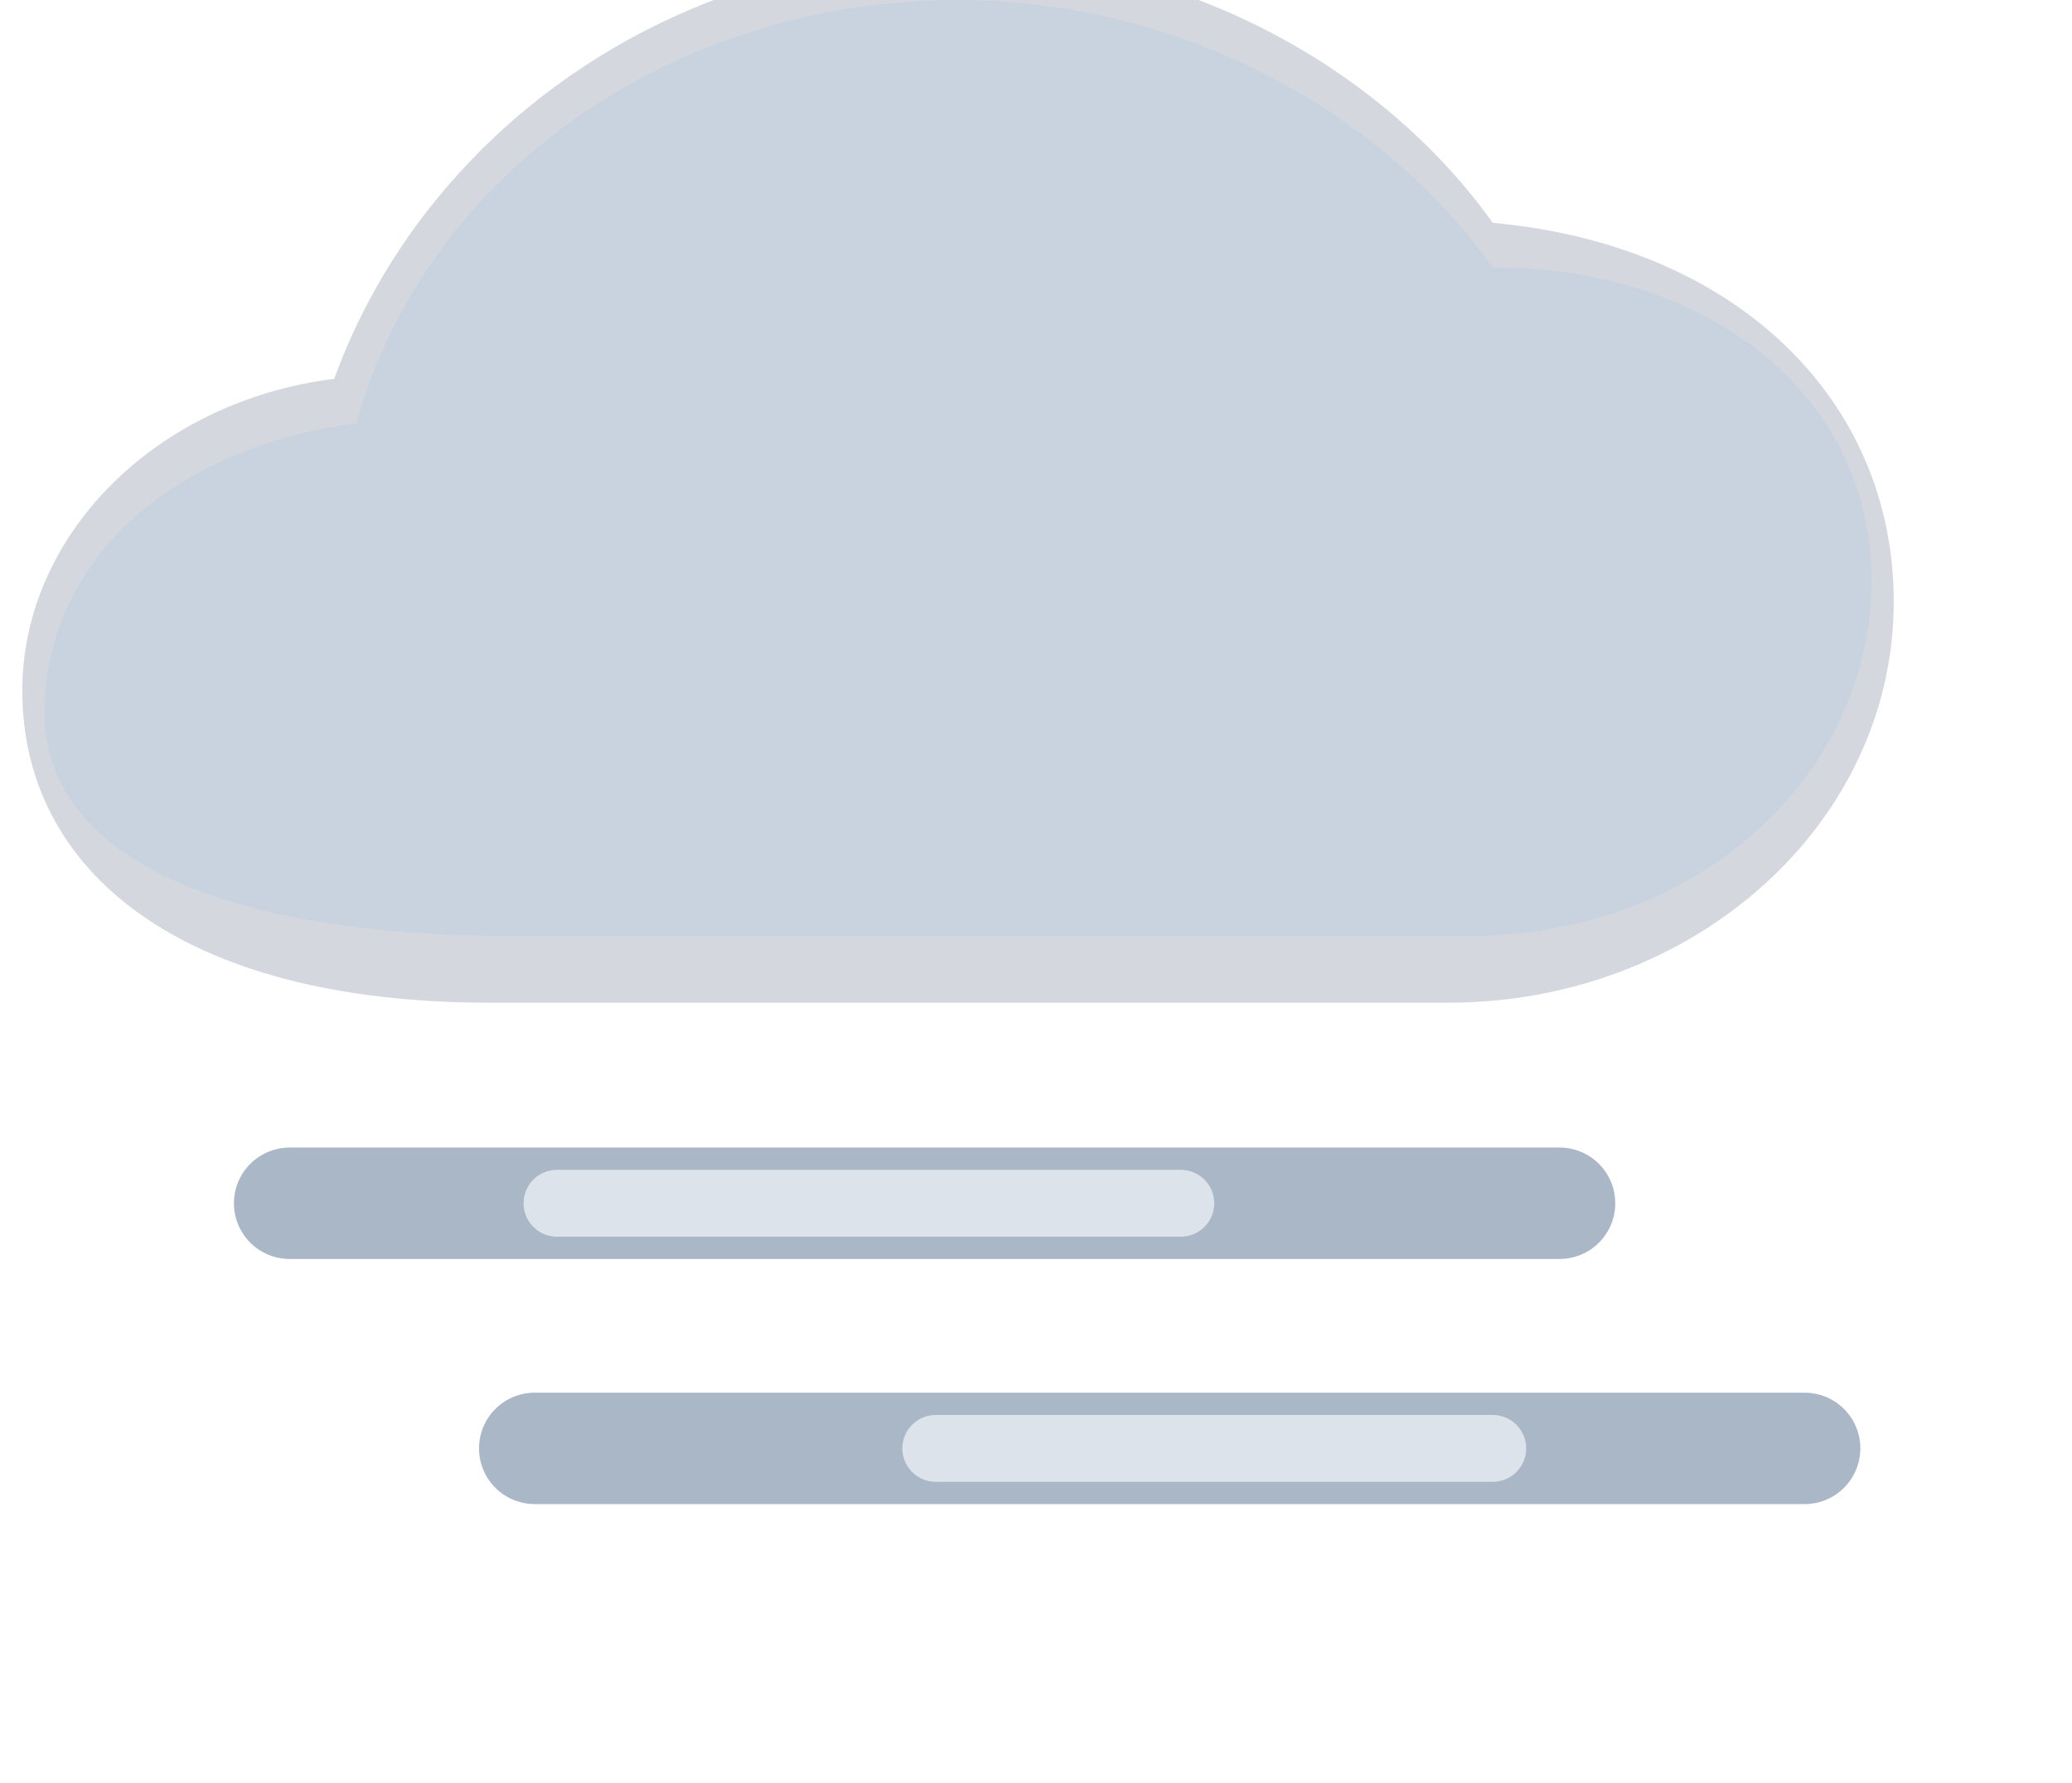
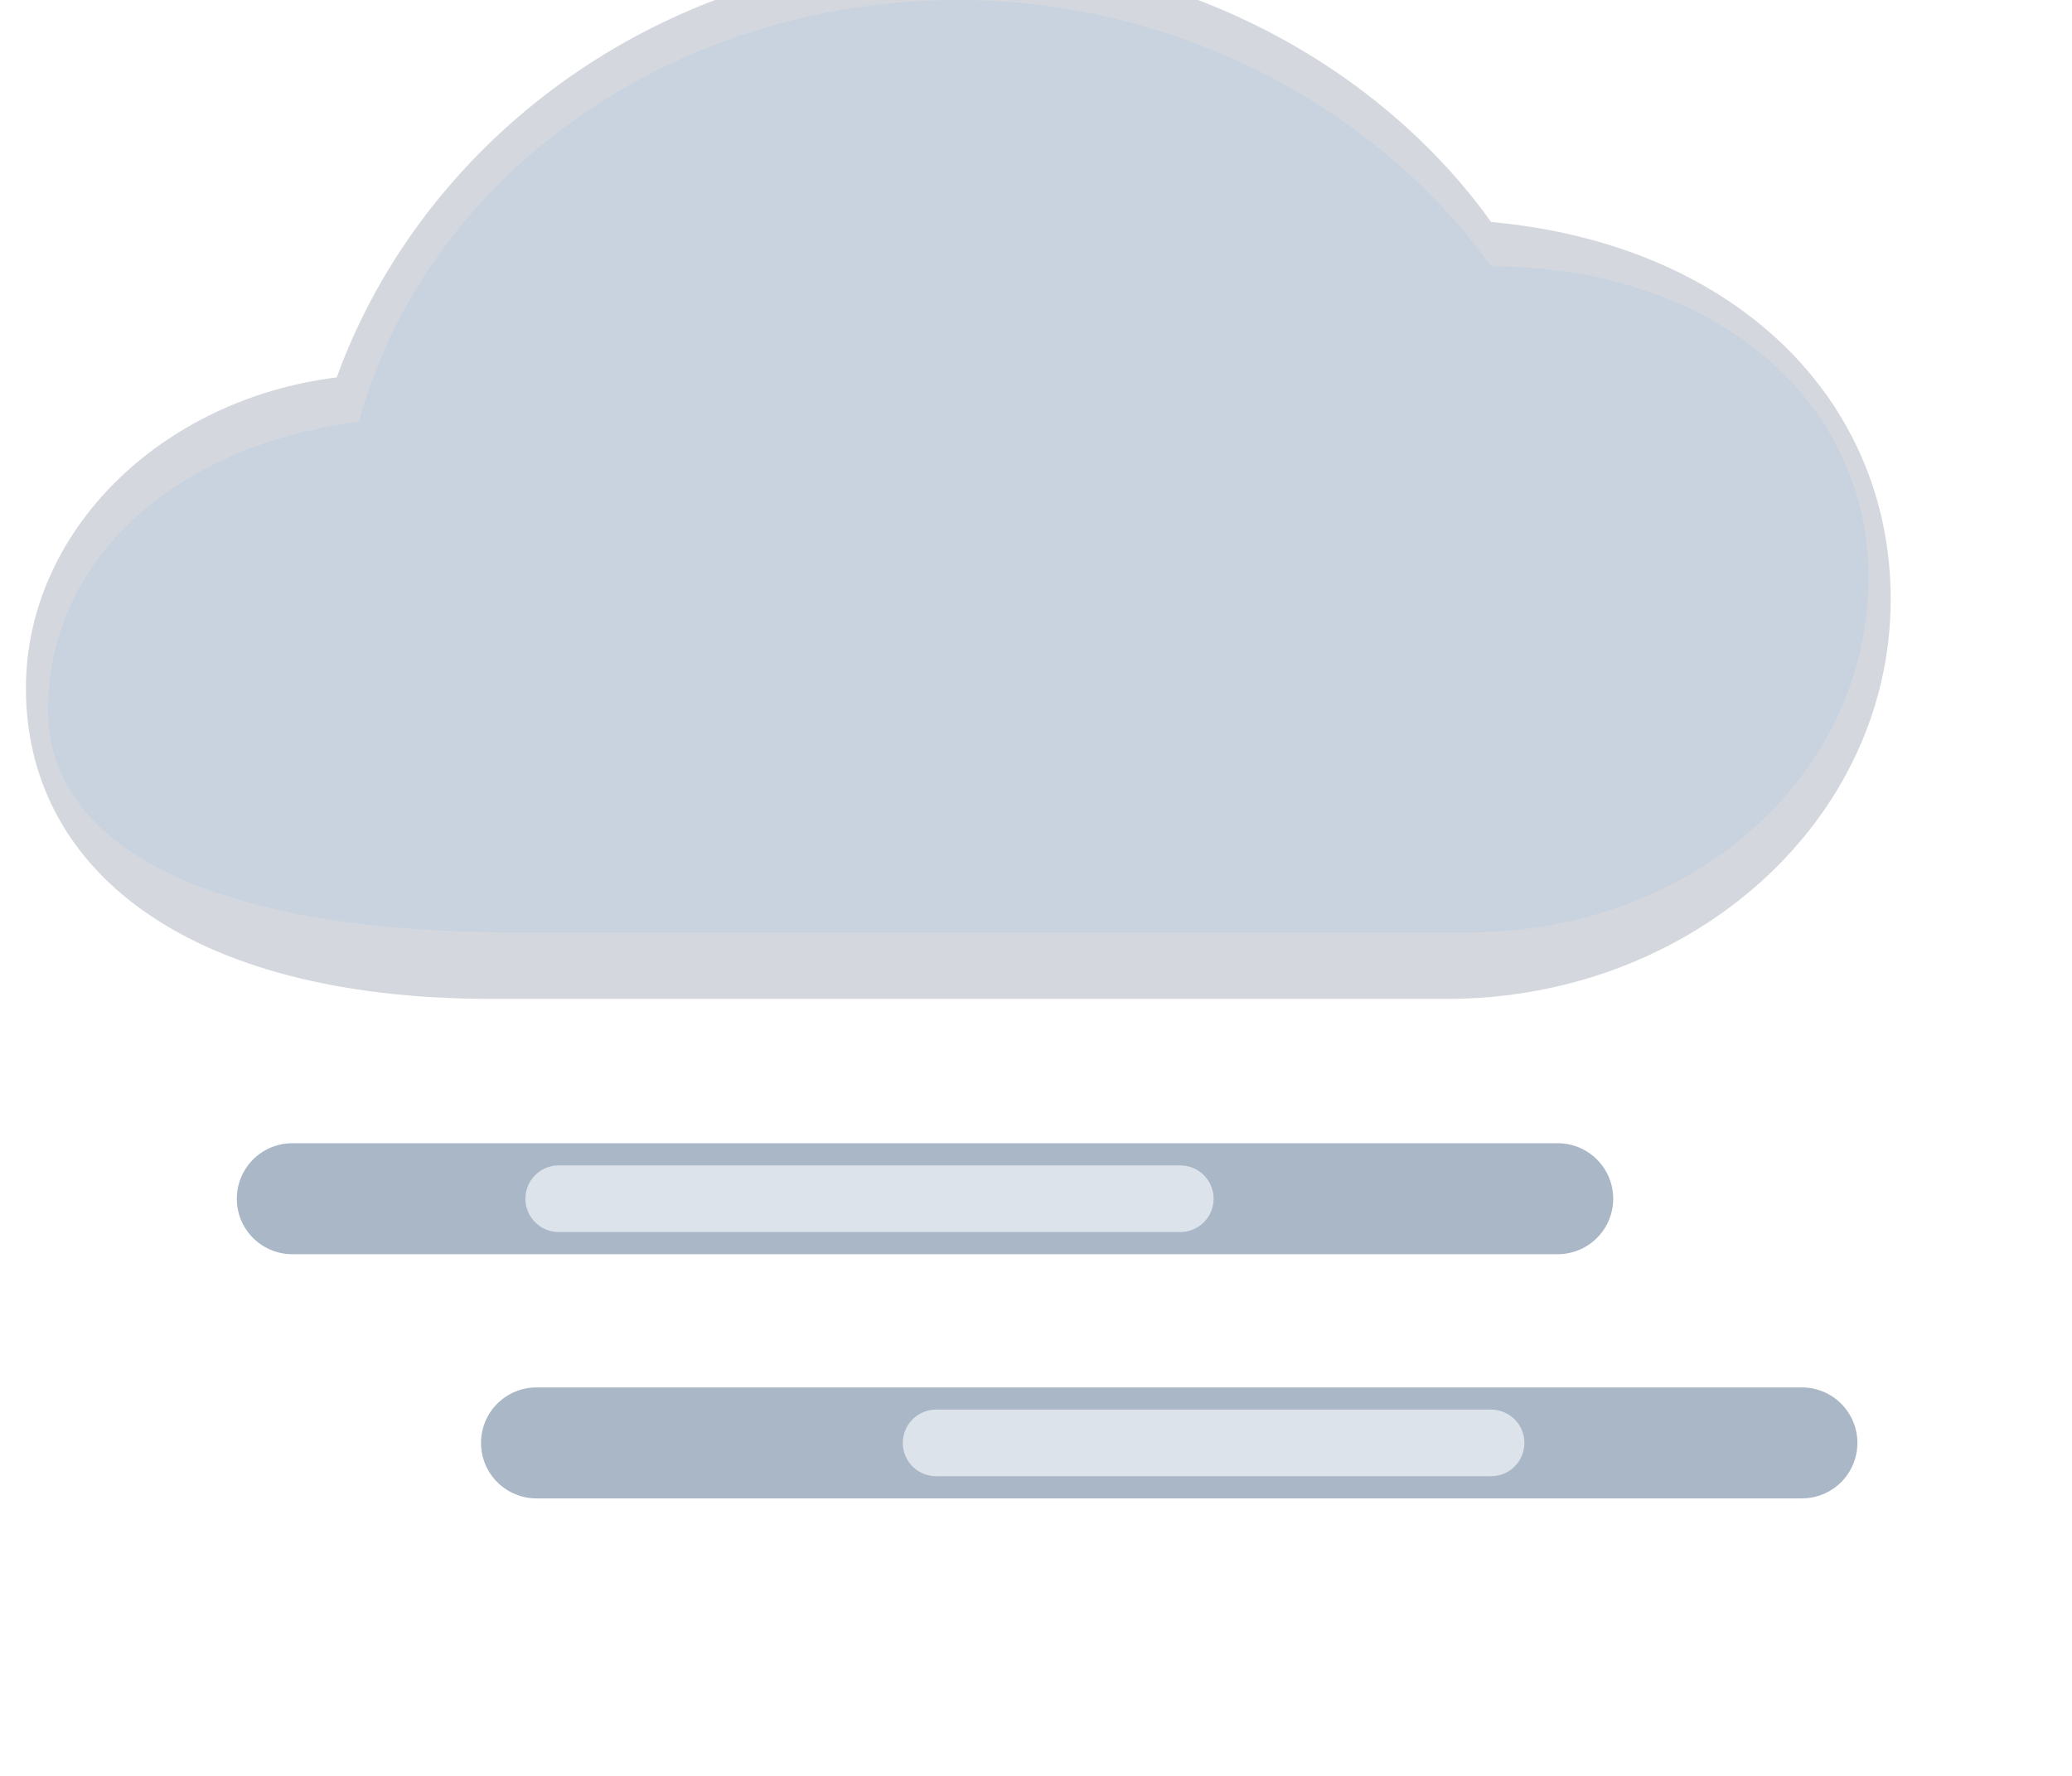
- <svg xmlns="http://www.w3.org/2000/svg" width="93" height="80" viewBox="0 0 93 80">
+ <svg xmlns="http://www.w3.org/2000/svg" width="112" height="96" viewBox="0 0 93 80">
  <path fill="#8490a0" opacity="0.35" d="M22 45h43c11 0 20-8 20-18 0-9-7-16-18-17-5-7-14-12-24-12-13 0-24 8-28 19-8 1-14 7-14 14 0 8 7 14 21 14z" />
  <path fill="#c8d3df" d="M23 42h43c10 0 18-7 18-16 0-8-7-14-17-14-5-7-14-12-24-12-13 0-24 8-27 19-8 1-14 6-14 13 0 6 7 10 21 10z" />
  <g fill="none" stroke="#aab7c6" stroke-width="5" stroke-linecap="round">
    <path d="M13 54h57" />
    <path d="M24 65h57" />
  </g>
  <g fill="none" stroke="#eef2f7" stroke-width="3" stroke-linecap="round" opacity="0.75">
    <path d="M25 54h28" />
    <path d="M42 65h25" />
  </g>
</svg>
